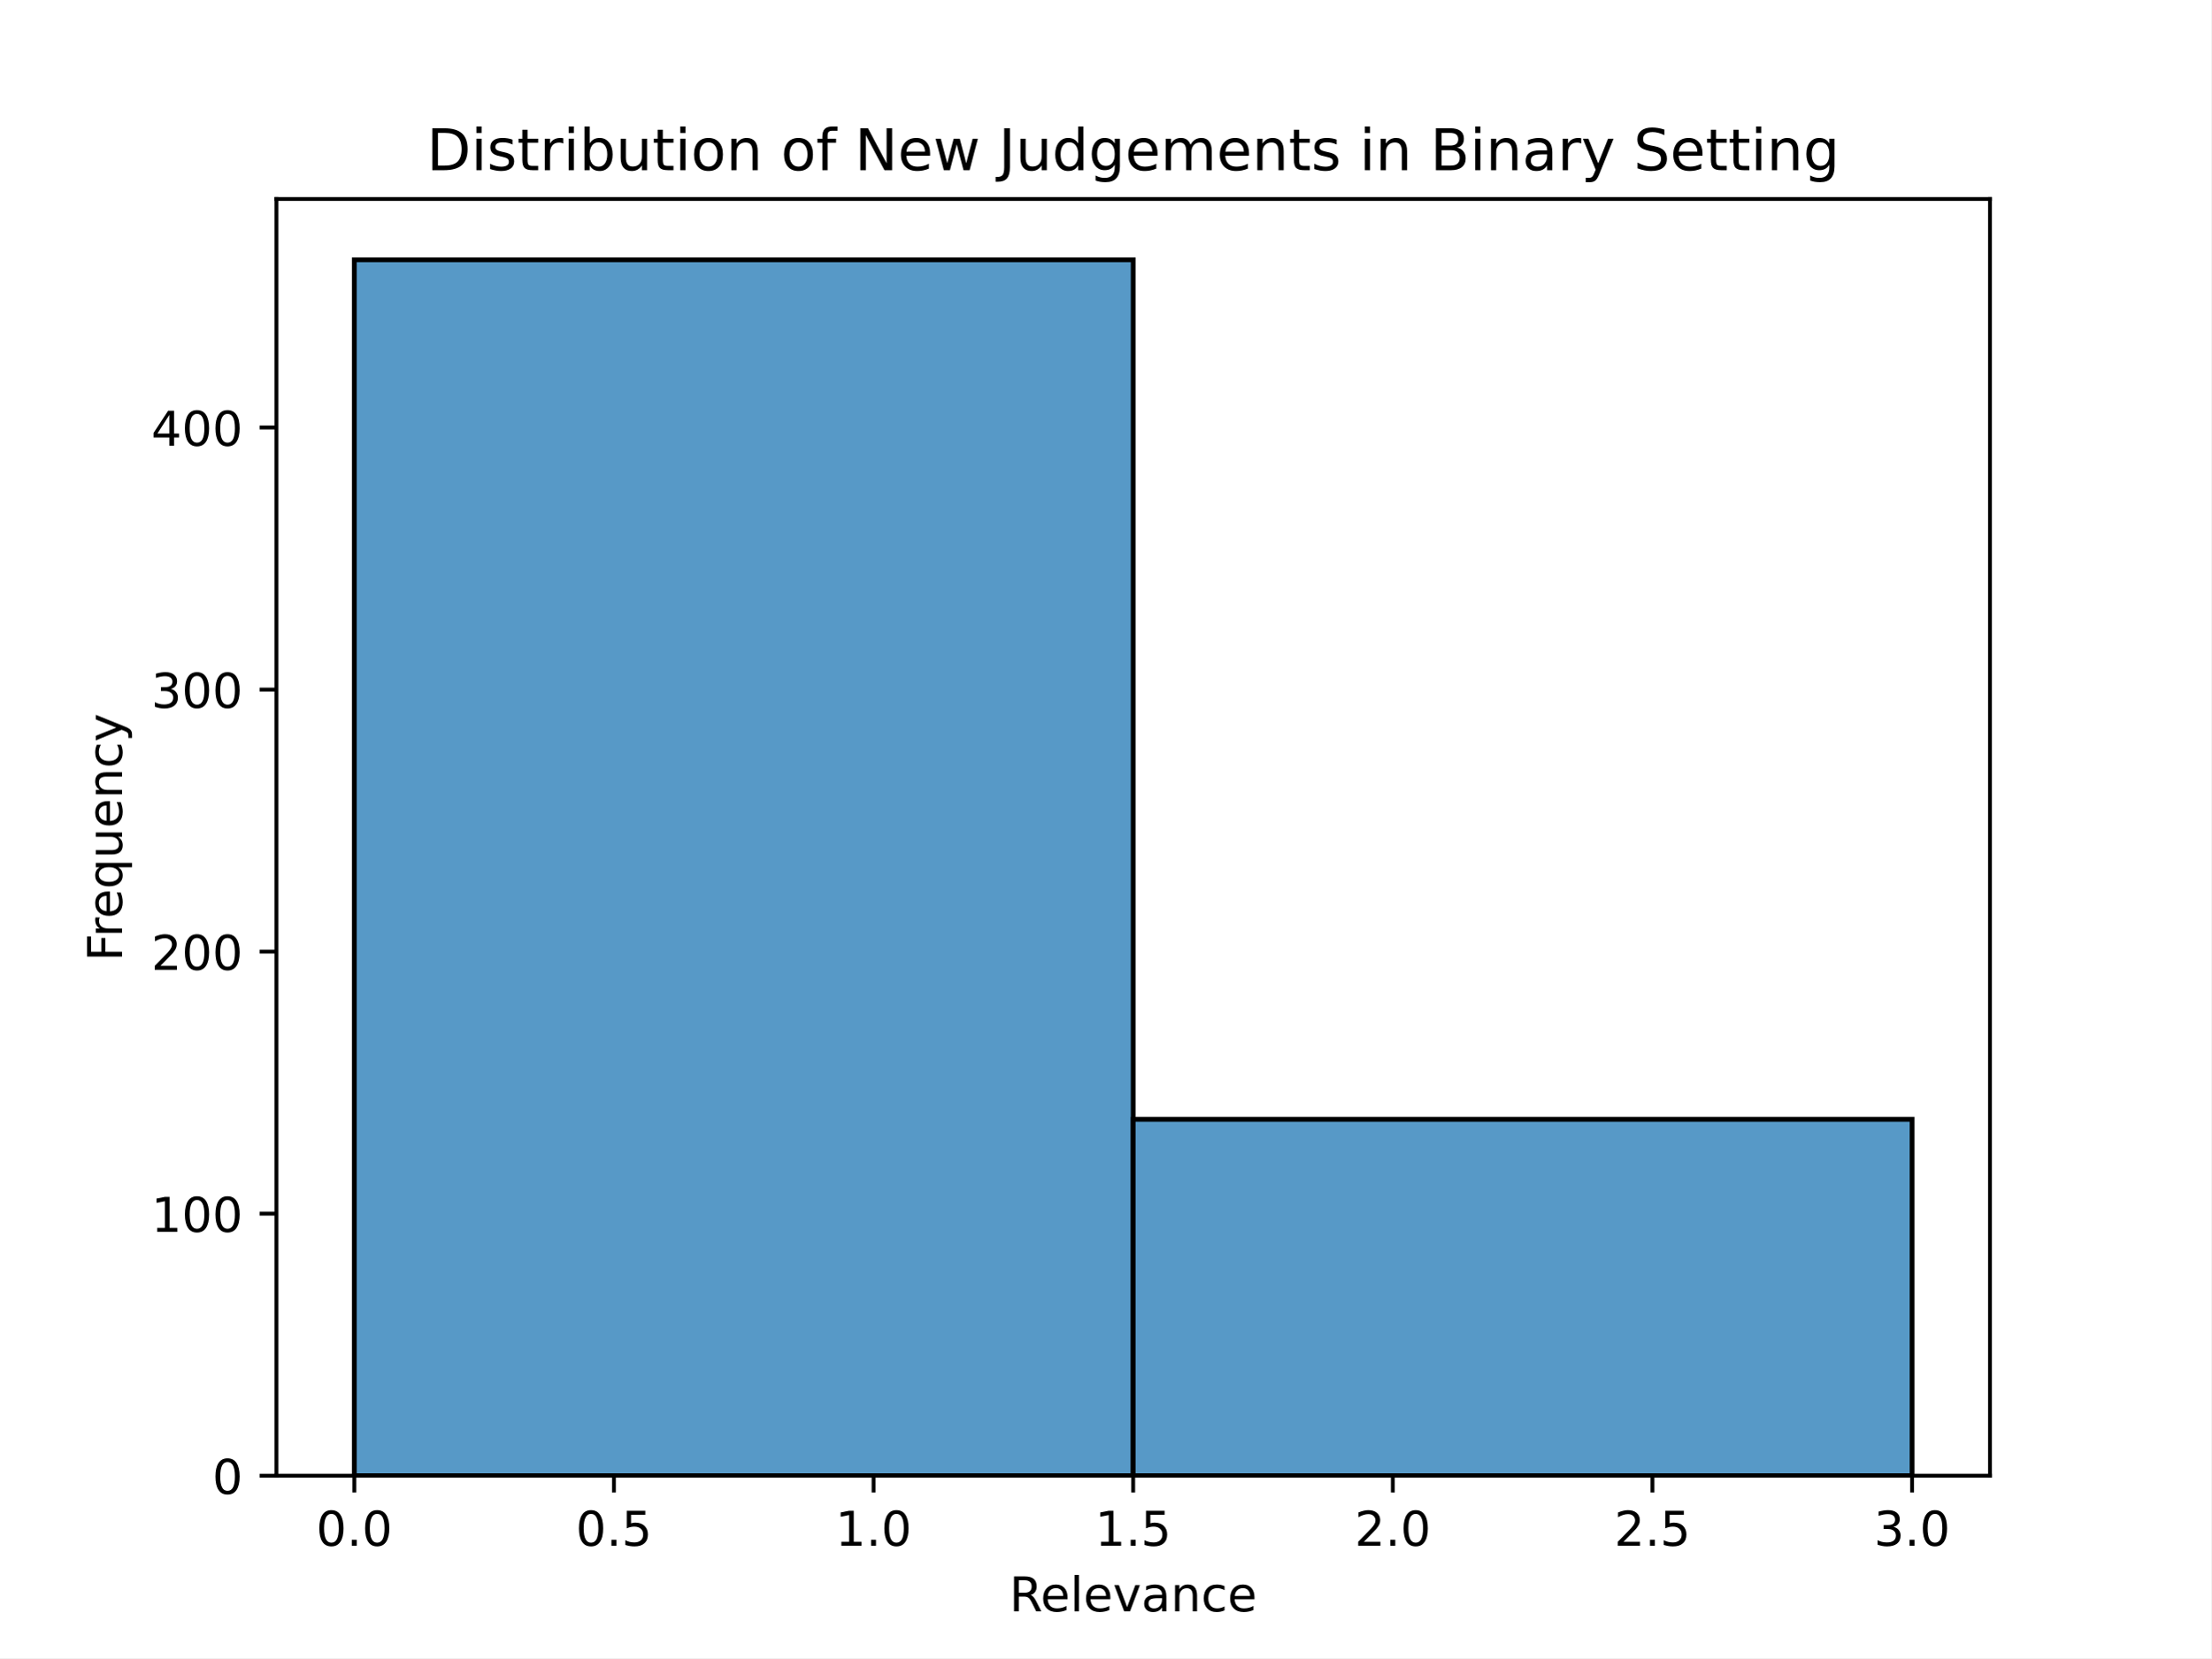
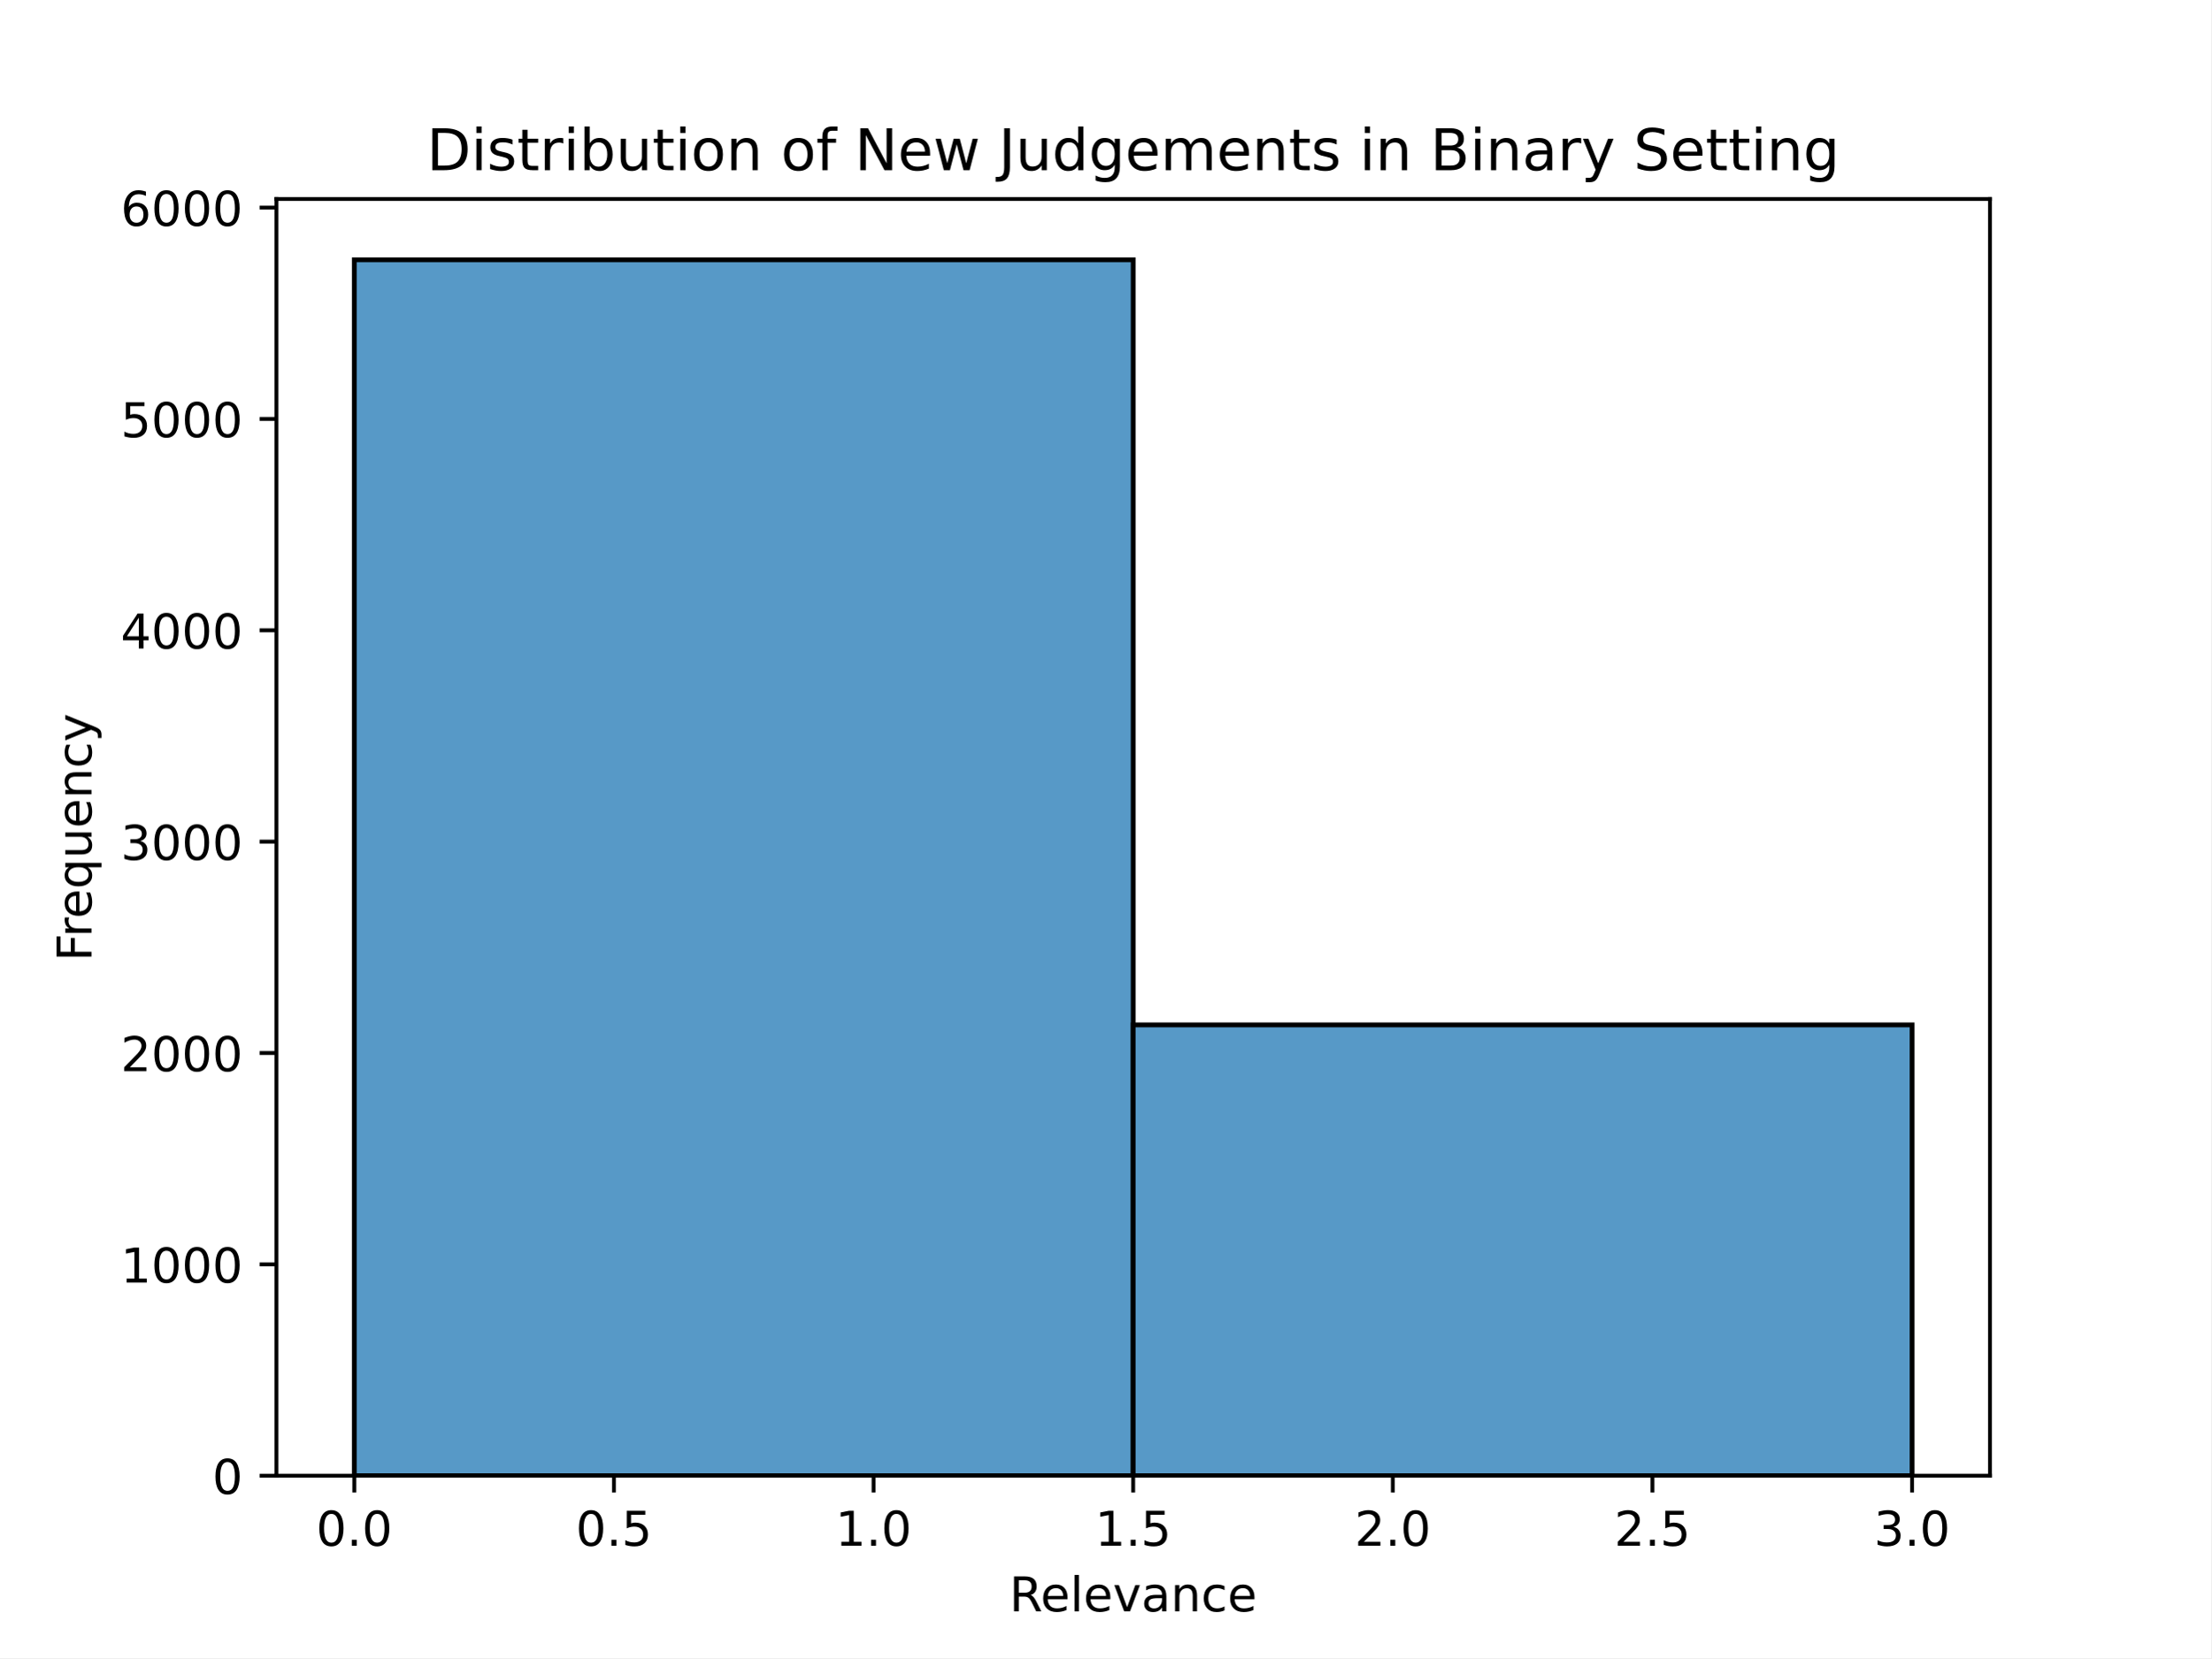
<svg xmlns="http://www.w3.org/2000/svg" xmlns:xlink="http://www.w3.org/1999/xlink" width="460.8pt" height="345.6pt" viewBox="0 0 460.8 345.6" version="1.1">
  <defs>
    <style type="text/css">*{stroke-linejoin: round; stroke-linecap: butt}</style>
  </defs>
  <g id="figure_1">
    <g id="patch_1">
      <path d="M 0 345.6  L 460.8 345.6  L 460.8 0  L 0 0  z " style="fill: #ffffff" />
    </g>
    <g id="axes_1">
      <g id="patch_2">
        <path d="M 57.6 307.584  L 414.72 307.584  L 414.72 41.472  L 57.6 41.472  z " style="fill: #ffffff" />
      </g>
      <g id="patch_3">
-         <path d="M 73.833 307.584  L 236.16 307.584  L 236.16 54.144  L 73.833 54.144  z " clip-path="url(#pa8123b423a)" style="fill: #1f77b4; fill-opacity: 0.75; stroke: #000000; stroke-linejoin: miter" />
+         <path d="M 73.833 307.584  L 236.16 307.584  L 236.16 54.144  L 73.833 54.144  z " clip-path="url(#p6d23399331)" style="fill: #1f77b4; fill-opacity: 0.75; stroke: #000000; stroke-linejoin: miter" />
      </g>
      <g id="patch_4">
-         <path d="M 236.16 307.584  L 398.487 307.584  L 398.487 233.3  L 236.16 233.3  z " clip-path="url(#pa8123b423a)" style="fill: #1f77b4; fill-opacity: 0.75; stroke: #000000; stroke-linejoin: miter" />
+         <path d="M 236.16 307.584  L 398.487 307.584  L 398.487 213.618  L 236.16 213.618  z " clip-path="url(#p6d23399331)" style="fill: #1f77b4; fill-opacity: 0.75; stroke: #000000; stroke-linejoin: miter" />
      </g>
      <g id="matplotlib.axis_1">
        <g id="xtick_1">
          <g id="line2d_1">
            <defs>
-               <path id="m223d05f11a" d="M 0 0  L 0 3.5  " style="stroke: #000000; stroke-width: 0.8" />
+               <path id="m132500d695" d="M 0 0  L 0 3.5  " style="stroke: #000000; stroke-width: 0.8" />
            </defs>
            <g>
-               <use xlink:href="#m223d05f11a" x="73.833" y="307.584" style="stroke: #000000; stroke-width: 0.8" />
+               <use xlink:href="#m132500d695" x="73.833" y="307.584" style="stroke: #000000; stroke-width: 0.8" />
            </g>
          </g>
          <g id="text_1">
            <g transform="translate(65.88116 322.1824) scale(0.1 -0.1)">
              <defs>
                <path id="DejaVuSans-30" d="M 2034 4250  Q 1547 4250 1301 3770  Q 1056 3291 1056 2328  Q 1056 1369 1301 889  Q 1547 409 2034 409  Q 2525 409 2770 889  Q 3016 1369 3016 2328  Q 3016 3291 2770 3770  Q 2525 4250 2034 4250  z M 2034 4750  Q 2819 4750 3233 4129  Q 3647 3509 3647 2328  Q 3647 1150 3233 529  Q 2819 -91 2034 -91  Q 1250 -91 836 529  Q 422 1150 422 2328  Q 422 3509 836 4129  Q 1250 4750 2034 4750  z " transform="scale(0.015625)" />
                <path id="DejaVuSans-2e" d="M 684 794  L 1344 794  L 1344 0  L 684 0  L 684 794  z " transform="scale(0.015625)" />
              </defs>
              <use xlink:href="#DejaVuSans-30" />
              <use xlink:href="#DejaVuSans-2e" x="63.623" />
              <use xlink:href="#DejaVuSans-30" x="95.41" />
            </g>
          </g>
        </g>
        <g id="xtick_2">
          <g id="line2d_2">
            <g>
-               <use xlink:href="#m223d05f11a" x="127.942" y="307.584" style="stroke: #000000; stroke-width: 0.8" />
+               <use xlink:href="#m132500d695" x="127.942" y="307.584" style="stroke: #000000; stroke-width: 0.8" />
            </g>
          </g>
          <g id="text_2">
            <g transform="translate(119.9903 322.1824) scale(0.1 -0.1)">
              <defs>
                <path id="DejaVuSans-35" d="M 691 4666  L 3169 4666  L 3169 4134  L 1269 4134  L 1269 2991  Q 1406 3038 1543 3061  Q 1681 3084 1819 3084  Q 2600 3084 3056 2656  Q 3513 2228 3513 1497  Q 3513 744 3044 326  Q 2575 -91 1722 -91  Q 1428 -91 1123 -41  Q 819 9 494 109  L 494 744  Q 775 591 1075 516  Q 1375 441 1709 441  Q 2250 441 2565 725  Q 2881 1009 2881 1497  Q 2881 1984 2565 2268  Q 2250 2553 1709 2553  Q 1456 2553 1204 2497  Q 953 2441 691 2322  L 691 4666  z " transform="scale(0.015625)" />
              </defs>
              <use xlink:href="#DejaVuSans-30" />
              <use xlink:href="#DejaVuSans-2e" x="63.623" />
              <use xlink:href="#DejaVuSans-35" x="95.41" />
            </g>
          </g>
        </g>
        <g id="xtick_3">
          <g id="line2d_3">
            <g>
-               <use xlink:href="#m223d05f11a" x="182.051" y="307.584" style="stroke: #000000; stroke-width: 0.8" />
+               <use xlink:href="#m132500d695" x="182.051" y="307.584" style="stroke: #000000; stroke-width: 0.8" />
            </g>
          </g>
          <g id="text_3">
            <g transform="translate(174.0993 322.1824) scale(0.1 -0.1)">
              <defs>
                <path id="DejaVuSans-31" d="M 794 531  L 1825 531  L 1825 4091  L 703 3866  L 703 4441  L 1819 4666  L 2450 4666  L 2450 531  L 3481 531  L 3481 0  L 794 0  L 794 531  z " transform="scale(0.015625)" />
              </defs>
              <use xlink:href="#DejaVuSans-31" />
              <use xlink:href="#DejaVuSans-2e" x="63.623" />
              <use xlink:href="#DejaVuSans-30" x="95.41" />
            </g>
          </g>
        </g>
        <g id="xtick_4">
          <g id="line2d_4">
            <g>
-               <use xlink:href="#m223d05f11a" x="236.16" y="307.584" style="stroke: #000000; stroke-width: 0.8" />
+               <use xlink:href="#m132500d695" x="236.16" y="307.584" style="stroke: #000000; stroke-width: 0.8" />
            </g>
          </g>
          <g id="text_4">
            <g transform="translate(228.2084 322.1824) scale(0.1 -0.1)">
              <use xlink:href="#DejaVuSans-31" />
              <use xlink:href="#DejaVuSans-2e" x="63.623" />
              <use xlink:href="#DejaVuSans-35" x="95.41" />
            </g>
          </g>
        </g>
        <g id="xtick_5">
          <g id="line2d_5">
            <g>
-               <use xlink:href="#m223d05f11a" x="290.269" y="307.584" style="stroke: #000000; stroke-width: 0.8" />
+               <use xlink:href="#m132500d695" x="290.269" y="307.584" style="stroke: #000000; stroke-width: 0.8" />
            </g>
          </g>
          <g id="text_5">
            <g transform="translate(282.3175 322.1824) scale(0.1 -0.1)">
              <defs>
                <path id="DejaVuSans-32" d="M 1228 531  L 3431 531  L 3431 0  L 469 0  L 469 531  Q 828 903 1448 1529  Q 2069 2156 2228 2338  Q 2531 2678 2651 2914  Q 2772 3150 2772 3378  Q 2772 3750 2511 3984  Q 2250 4219 1831 4219  Q 1534 4219 1204 4116  Q 875 4013 500 3803  L 500 4441  Q 881 4594 1212 4672  Q 1544 4750 1819 4750  Q 2544 4750 2975 4387  Q 3406 4025 3406 3419  Q 3406 3131 3298 2873  Q 3191 2616 2906 2266  Q 2828 2175 2409 1742  Q 1991 1309 1228 531  z " transform="scale(0.015625)" />
              </defs>
              <use xlink:href="#DejaVuSans-32" />
              <use xlink:href="#DejaVuSans-2e" x="63.623" />
              <use xlink:href="#DejaVuSans-30" x="95.41" />
            </g>
          </g>
        </g>
        <g id="xtick_6">
          <g id="line2d_6">
            <g>
-               <use xlink:href="#m223d05f11a" x="344.378" y="307.584" style="stroke: #000000; stroke-width: 0.8" />
+               <use xlink:href="#m132500d695" x="344.378" y="307.584" style="stroke: #000000; stroke-width: 0.8" />
            </g>
          </g>
          <g id="text_6">
            <g transform="translate(336.4266 322.1824) scale(0.1 -0.1)">
              <use xlink:href="#DejaVuSans-32" />
              <use xlink:href="#DejaVuSans-2e" x="63.623" />
              <use xlink:href="#DejaVuSans-35" x="95.41" />
            </g>
          </g>
        </g>
        <g id="xtick_7">
          <g id="line2d_7">
            <g>
-               <use xlink:href="#m223d05f11a" x="398.487" y="307.584" style="stroke: #000000; stroke-width: 0.8" />
+               <use xlink:href="#m132500d695" x="398.487" y="307.584" style="stroke: #000000; stroke-width: 0.8" />
            </g>
          </g>
          <g id="text_7">
            <g transform="translate(390.5357 322.1824) scale(0.1 -0.1)">
              <defs>
                <path id="DejaVuSans-33" d="M 2597 2516  Q 3050 2419 3304 2112  Q 3559 1806 3559 1356  Q 3559 666 3084 287  Q 2609 -91 1734 -91  Q 1441 -91 1130 -33  Q 819 25 488 141  L 488 750  Q 750 597 1062 519  Q 1375 441 1716 441  Q 2309 441 2620 675  Q 2931 909 2931 1356  Q 2931 1769 2642 2001  Q 2353 2234 1838 2234  L 1294 2234  L 1294 2753  L 1863 2753  Q 2328 2753 2575 2939  Q 2822 3125 2822 3475  Q 2822 3834 2567 4026  Q 2313 4219 1838 4219  Q 1578 4219 1281 4162  Q 984 4106 628 3988  L 628 4550  Q 988 4650 1302 4700  Q 1616 4750 1894 4750  Q 2613 4750 3031 4423  Q 3450 4097 3450 3541  Q 3450 3153 3228 2886  Q 3006 2619 2597 2516  z " transform="scale(0.015625)" />
              </defs>
              <use xlink:href="#DejaVuSans-33" />
              <use xlink:href="#DejaVuSans-2e" x="63.623" />
              <use xlink:href="#DejaVuSans-30" x="95.41" />
            </g>
          </g>
        </g>
        <g id="text_8">
          <g transform="translate(210.3506 335.8606) scale(0.1 -0.1)">
            <defs>
              <path id="DejaVuSans-52" d="M 2841 2188  Q 3044 2119 3236 1894  Q 3428 1669 3622 1275  L 4263 0  L 3584 0  L 2988 1197  Q 2756 1666 2539 1819  Q 2322 1972 1947 1972  L 1259 1972  L 1259 0  L 628 0  L 628 4666  L 2053 4666  Q 2853 4666 3247 4331  Q 3641 3997 3641 3322  Q 3641 2881 3436 2590  Q 3231 2300 2841 2188  z M 1259 4147  L 1259 2491  L 2053 2491  Q 2509 2491 2742 2702  Q 2975 2913 2975 3322  Q 2975 3731 2742 3939  Q 2509 4147 2053 4147  L 1259 4147  z " transform="scale(0.015625)" />
              <path id="DejaVuSans-65" d="M 3597 1894  L 3597 1613  L 953 1613  Q 991 1019 1311 708  Q 1631 397 2203 397  Q 2534 397 2845 478  Q 3156 559 3463 722  L 3463 178  Q 3153 47 2828 -22  Q 2503 -91 2169 -91  Q 1331 -91 842 396  Q 353 884 353 1716  Q 353 2575 817 3079  Q 1281 3584 2069 3584  Q 2775 3584 3186 3129  Q 3597 2675 3597 1894  z M 3022 2063  Q 3016 2534 2758 2815  Q 2500 3097 2075 3097  Q 1594 3097 1305 2825  Q 1016 2553 972 2059  L 3022 2063  z " transform="scale(0.015625)" />
              <path id="DejaVuSans-6c" d="M 603 4863  L 1178 4863  L 1178 0  L 603 0  L 603 4863  z " transform="scale(0.015625)" />
              <path id="DejaVuSans-76" d="M 191 3500  L 800 3500  L 1894 563  L 2988 3500  L 3597 3500  L 2284 0  L 1503 0  L 191 3500  z " transform="scale(0.015625)" />
              <path id="DejaVuSans-61" d="M 2194 1759  Q 1497 1759 1228 1600  Q 959 1441 959 1056  Q 959 750 1161 570  Q 1363 391 1709 391  Q 2188 391 2477 730  Q 2766 1069 2766 1631  L 2766 1759  L 2194 1759  z M 3341 1997  L 3341 0  L 2766 0  L 2766 531  Q 2569 213 2275 61  Q 1981 -91 1556 -91  Q 1019 -91 701 211  Q 384 513 384 1019  Q 384 1609 779 1909  Q 1175 2209 1959 2209  L 2766 2209  L 2766 2266  Q 2766 2663 2505 2880  Q 2244 3097 1772 3097  Q 1472 3097 1187 3025  Q 903 2953 641 2809  L 641 3341  Q 956 3463 1253 3523  Q 1550 3584 1831 3584  Q 2591 3584 2966 3190  Q 3341 2797 3341 1997  z " transform="scale(0.015625)" />
              <path id="DejaVuSans-6e" d="M 3513 2113  L 3513 0  L 2938 0  L 2938 2094  Q 2938 2591 2744 2837  Q 2550 3084 2163 3084  Q 1697 3084 1428 2787  Q 1159 2491 1159 1978  L 1159 0  L 581 0  L 581 3500  L 1159 3500  L 1159 2956  Q 1366 3272 1645 3428  Q 1925 3584 2291 3584  Q 2894 3584 3203 3211  Q 3513 2838 3513 2113  z " transform="scale(0.015625)" />
              <path id="DejaVuSans-63" d="M 3122 3366  L 3122 2828  Q 2878 2963 2633 3030  Q 2388 3097 2138 3097  Q 1578 3097 1268 2742  Q 959 2388 959 1747  Q 959 1106 1268 751  Q 1578 397 2138 397  Q 2388 397 2633 464  Q 2878 531 3122 666  L 3122 134  Q 2881 22 2623 -34  Q 2366 -91 2075 -91  Q 1284 -91 818 406  Q 353 903 353 1747  Q 353 2603 823 3093  Q 1294 3584 2113 3584  Q 2378 3584 2631 3529  Q 2884 3475 3122 3366  z " transform="scale(0.015625)" />
            </defs>
            <use xlink:href="#DejaVuSans-52" />
            <use xlink:href="#DejaVuSans-65" x="64.982" />
            <use xlink:href="#DejaVuSans-6c" x="126.506" />
            <use xlink:href="#DejaVuSans-65" x="154.289" />
            <use xlink:href="#DejaVuSans-76" x="215.812" />
            <use xlink:href="#DejaVuSans-61" x="274.992" />
            <use xlink:href="#DejaVuSans-6e" x="336.271" />
            <use xlink:href="#DejaVuSans-63" x="399.65" />
            <use xlink:href="#DejaVuSans-65" x="454.631" />
          </g>
        </g>
      </g>
      <g id="matplotlib.axis_2">
        <g id="ytick_1">
          <g id="line2d_8">
            <defs>
-               <path id="m6625bd49a6" d="M 0 0  L -3.5 0  " style="stroke: #000000; stroke-width: 0.8" />
+               <path id="mf0268ce220" d="M 0 0  L -3.5 0  " style="stroke: #000000; stroke-width: 0.8" />
            </defs>
            <g>
-               <use xlink:href="#m6625bd49a6" x="57.6" y="307.584" style="stroke: #000000; stroke-width: 0.8" />
+               <use xlink:href="#mf0268ce220" x="57.6" y="307.584" style="stroke: #000000; stroke-width: 0.8" />
            </g>
          </g>
          <g id="text_9">
            <g transform="translate(44.2375 311.3832) scale(0.1 -0.1)">
              <use xlink:href="#DejaVuSans-30" />
            </g>
          </g>
        </g>
        <g id="ytick_2">
          <g id="line2d_9">
            <g>
-               <use xlink:href="#m6625bd49a6" x="57.6" y="252.963" style="stroke: #000000; stroke-width: 0.8" />
+               <use xlink:href="#mf0268ce220" x="57.6" y="263.53" style="stroke: #000000; stroke-width: 0.8" />
            </g>
          </g>
          <g id="text_10">
-             <g transform="translate(31.5125 256.7625) scale(0.1 -0.1)">
+             <g transform="translate(25.15 267.3297) scale(0.1 -0.1)">
              <use xlink:href="#DejaVuSans-31" />
              <use xlink:href="#DejaVuSans-30" x="63.623" />
              <use xlink:href="#DejaVuSans-30" x="127.246" />
+               <use xlink:href="#DejaVuSans-30" x="190.869" />
            </g>
          </g>
        </g>
        <g id="ytick_3">
          <g id="line2d_10">
            <g>
-               <use xlink:href="#m6625bd49a6" x="57.6" y="198.343" style="stroke: #000000; stroke-width: 0.8" />
+               <use xlink:href="#mf0268ce220" x="57.6" y="219.477" style="stroke: #000000; stroke-width: 0.8" />
            </g>
          </g>
          <g id="text_11">
-             <g transform="translate(31.5125 202.1418) scale(0.1 -0.1)">
+             <g transform="translate(25.15 223.2761) scale(0.1 -0.1)">
              <use xlink:href="#DejaVuSans-32" />
              <use xlink:href="#DejaVuSans-30" x="63.623" />
              <use xlink:href="#DejaVuSans-30" x="127.246" />
+               <use xlink:href="#DejaVuSans-30" x="190.869" />
            </g>
          </g>
        </g>
        <g id="ytick_4">
          <g id="line2d_11">
            <g>
-               <use xlink:href="#m6625bd49a6" x="57.6" y="143.722" style="stroke: #000000; stroke-width: 0.8" />
+               <use xlink:href="#mf0268ce220" x="57.6" y="175.423" style="stroke: #000000; stroke-width: 0.8" />
            </g>
          </g>
          <g id="text_12">
-             <g transform="translate(31.5125 147.5212) scale(0.1 -0.1)">
+             <g transform="translate(25.15 179.2226) scale(0.1 -0.1)">
              <use xlink:href="#DejaVuSans-33" />
              <use xlink:href="#DejaVuSans-30" x="63.623" />
              <use xlink:href="#DejaVuSans-30" x="127.246" />
+               <use xlink:href="#DejaVuSans-30" x="190.869" />
            </g>
          </g>
        </g>
        <g id="ytick_5">
          <g id="line2d_12">
            <g>
-               <use xlink:href="#m6625bd49a6" x="57.6" y="89.101" style="stroke: #000000; stroke-width: 0.8" />
+               <use xlink:href="#mf0268ce220" x="57.6" y="131.37" style="stroke: #000000; stroke-width: 0.8" />
            </g>
          </g>
          <g id="text_13">
-             <g transform="translate(31.5125 92.90046) scale(0.1 -0.1)">
+             <g transform="translate(25.15 135.1691) scale(0.1 -0.1)">
              <defs>
                <path id="DejaVuSans-34" d="M 2419 4116  L 825 1625  L 2419 1625  L 2419 4116  z M 2253 4666  L 3047 4666  L 3047 1625  L 3713 1625  L 3713 1100  L 3047 1100  L 3047 0  L 2419 0  L 2419 1100  L 313 1100  L 313 1709  L 2253 4666  z " transform="scale(0.015625)" />
              </defs>
              <use xlink:href="#DejaVuSans-34" />
              <use xlink:href="#DejaVuSans-30" x="63.623" />
              <use xlink:href="#DejaVuSans-30" x="127.246" />
-             </g>
-           </g>
-         </g>
-         <g id="text_14">
-           <g transform="translate(25.43281 200.3577) rotate(-90) scale(0.1 -0.1)">
+               <use xlink:href="#DejaVuSans-30" x="190.869" />
+             </g>
+           </g>
+         </g>
+         <g id="ytick_6">
+           <g id="line2d_13">
+             <g>
+               <use xlink:href="#mf0268ce220" x="57.6" y="87.316" style="stroke: #000000; stroke-width: 0.8" />
+             </g>
+           </g>
+           <g id="text_14">
+             <g transform="translate(25.15 91.11553) scale(0.1 -0.1)">
+               <use xlink:href="#DejaVuSans-35" />
+               <use xlink:href="#DejaVuSans-30" x="63.623" />
+               <use xlink:href="#DejaVuSans-30" x="127.246" />
+               <use xlink:href="#DejaVuSans-30" x="190.869" />
+             </g>
+           </g>
+         </g>
+         <g id="ytick_7">
+           <g id="line2d_14">
+             <g>
+               <use xlink:href="#mf0268ce220" x="57.6" y="43.263" style="stroke: #000000; stroke-width: 0.8" />
+             </g>
+           </g>
+           <g id="text_15">
+             <g transform="translate(25.15 47.062) scale(0.1 -0.1)">
+               <defs>
+                 <path id="DejaVuSans-36" d="M 2113 2584  Q 1688 2584 1439 2293  Q 1191 2003 1191 1497  Q 1191 994 1439 701  Q 1688 409 2113 409  Q 2538 409 2786 701  Q 3034 994 3034 1497  Q 3034 2003 2786 2293  Q 2538 2584 2113 2584  z M 3366 4563  L 3366 3988  Q 3128 4100 2886 4159  Q 2644 4219 2406 4219  Q 1781 4219 1451 3797  Q 1122 3375 1075 2522  Q 1259 2794 1537 2939  Q 1816 3084 2150 3084  Q 2853 3084 3261 2657  Q 3669 2231 3669 1497  Q 3669 778 3244 343  Q 2819 -91 2113 -91  Q 1303 -91 875 529  Q 447 1150 447 2328  Q 447 3434 972 4092  Q 1497 4750 2381 4750  Q 2619 4750 2861 4703  Q 3103 4656 3366 4563  z " transform="scale(0.015625)" />
+               </defs>
+               <use xlink:href="#DejaVuSans-36" />
+               <use xlink:href="#DejaVuSans-30" x="63.623" />
+               <use xlink:href="#DejaVuSans-30" x="127.246" />
+               <use xlink:href="#DejaVuSans-30" x="190.869" />
+             </g>
+           </g>
+         </g>
+         <g id="text_16">
+           <g transform="translate(19.07031 200.3577) rotate(-90) scale(0.1 -0.1)">
            <defs>
              <path id="DejaVuSans-46" d="M 628 4666  L 3309 4666  L 3309 4134  L 1259 4134  L 1259 2759  L 3109 2759  L 3109 2228  L 1259 2228  L 1259 0  L 628 0  L 628 4666  z " transform="scale(0.015625)" />
              <path id="DejaVuSans-72" d="M 2631 2963  Q 2534 3019 2420 3045  Q 2306 3072 2169 3072  Q 1681 3072 1420 2755  Q 1159 2438 1159 1844  L 1159 0  L 581 0  L 581 3500  L 1159 3500  L 1159 2956  Q 1341 3275 1631 3429  Q 1922 3584 2338 3584  Q 2397 3584 2469 3576  Q 2541 3569 2628 3553  L 2631 2963  z " transform="scale(0.015625)" />
              <path id="DejaVuSans-71" d="M 947 1747  Q 947 1113 1208 752  Q 1469 391 1925 391  Q 2381 391 2643 752  Q 2906 1113 2906 1747  Q 2906 2381 2643 2742  Q 2381 3103 1925 3103  Q 1469 3103 1208 2742  Q 947 2381 947 1747  z M 2906 525  Q 2725 213 2448 61  Q 2172 -91 1784 -91  Q 1150 -91 751 415  Q 353 922 353 1747  Q 353 2572 751 3078  Q 1150 3584 1784 3584  Q 2172 3584 2448 3432  Q 2725 3281 2906 2969  L 2906 3500  L 3481 3500  L 3481 -1331  L 2906 -1331  L 2906 525  z " transform="scale(0.015625)" />
              <path id="DejaVuSans-75" d="M 544 1381  L 544 3500  L 1119 3500  L 1119 1403  Q 1119 906 1312 657  Q 1506 409 1894 409  Q 2359 409 2629 706  Q 2900 1003 2900 1516  L 2900 3500  L 3475 3500  L 3475 0  L 2900 0  L 2900 538  Q 2691 219 2414 64  Q 2138 -91 1772 -91  Q 1169 -91 856 284  Q 544 659 544 1381  z M 1991 3584  L 1991 3584  z " transform="scale(0.015625)" />
              <path id="DejaVuSans-79" d="M 2059 -325  Q 1816 -950 1584 -1140  Q 1353 -1331 966 -1331  L 506 -1331  L 506 -850  L 844 -850  Q 1081 -850 1212 -737  Q 1344 -625 1503 -206  L 1606 56  L 191 3500  L 800 3500  L 1894 763  L 2988 3500  L 3597 3500  L 2059 -325  z " transform="scale(0.015625)" />
            </defs>
            <use xlink:href="#DejaVuSans-46" />
            <use xlink:href="#DejaVuSans-72" x="50.27" />
            <use xlink:href="#DejaVuSans-65" x="89.133" />
            <use xlink:href="#DejaVuSans-71" x="150.656" />
            <use xlink:href="#DejaVuSans-75" x="214.133" />
            <use xlink:href="#DejaVuSans-65" x="277.512" />
            <use xlink:href="#DejaVuSans-6e" x="339.035" />
            <use xlink:href="#DejaVuSans-63" x="402.414" />
            <use xlink:href="#DejaVuSans-79" x="457.395" />
          </g>
        </g>
      </g>
      <g id="patch_5">
        <path d="M 57.6 307.584  L 57.6 41.472  " style="fill: none; stroke: #000000; stroke-width: 0.8; stroke-linejoin: miter; stroke-linecap: square" />
      </g>
      <g id="patch_6">
        <path d="M 414.72 307.584  L 414.72 41.472  " style="fill: none; stroke: #000000; stroke-width: 0.8; stroke-linejoin: miter; stroke-linecap: square" />
      </g>
      <g id="patch_7">
        <path d="M 57.6 307.584  L 414.72 307.584  " style="fill: none; stroke: #000000; stroke-width: 0.8; stroke-linejoin: miter; stroke-linecap: square" />
      </g>
      <g id="patch_8">
        <path d="M 57.6 41.472  L 414.72 41.472  " style="fill: none; stroke: #000000; stroke-width: 0.8; stroke-linejoin: miter; stroke-linecap: square" />
      </g>
-       <g id="text_15">
+       <g id="text_17">
        <g transform="translate(88.9125 35.472) scale(0.12 -0.12)">
          <defs>
            <path id="DejaVuSans-44" d="M 1259 4147  L 1259 519  L 2022 519  Q 2988 519 3436 956  Q 3884 1394 3884 2338  Q 3884 3275 3436 3711  Q 2988 4147 2022 4147  L 1259 4147  z M 628 4666  L 1925 4666  Q 3281 4666 3915 4102  Q 4550 3538 4550 2338  Q 4550 1131 3912 565  Q 3275 0 1925 0  L 628 0  L 628 4666  z " transform="scale(0.015625)" />
            <path id="DejaVuSans-69" d="M 603 3500  L 1178 3500  L 1178 0  L 603 0  L 603 3500  z M 603 4863  L 1178 4863  L 1178 4134  L 603 4134  L 603 4863  z " transform="scale(0.015625)" />
            <path id="DejaVuSans-73" d="M 2834 3397  L 2834 2853  Q 2591 2978 2328 3040  Q 2066 3103 1784 3103  Q 1356 3103 1142 2972  Q 928 2841 928 2578  Q 928 2378 1081 2264  Q 1234 2150 1697 2047  L 1894 2003  Q 2506 1872 2764 1633  Q 3022 1394 3022 966  Q 3022 478 2636 193  Q 2250 -91 1575 -91  Q 1294 -91 989 -36  Q 684 19 347 128  L 347 722  Q 666 556 975 473  Q 1284 391 1588 391  Q 1994 391 2212 530  Q 2431 669 2431 922  Q 2431 1156 2273 1281  Q 2116 1406 1581 1522  L 1381 1569  Q 847 1681 609 1914  Q 372 2147 372 2553  Q 372 3047 722 3315  Q 1072 3584 1716 3584  Q 2034 3584 2315 3537  Q 2597 3491 2834 3397  z " transform="scale(0.015625)" />
            <path id="DejaVuSans-74" d="M 1172 4494  L 1172 3500  L 2356 3500  L 2356 3053  L 1172 3053  L 1172 1153  Q 1172 725 1289 603  Q 1406 481 1766 481  L 2356 481  L 2356 0  L 1766 0  Q 1100 0 847 248  Q 594 497 594 1153  L 594 3053  L 172 3053  L 172 3500  L 594 3500  L 594 4494  L 1172 4494  z " transform="scale(0.015625)" />
            <path id="DejaVuSans-62" d="M 3116 1747  Q 3116 2381 2855 2742  Q 2594 3103 2138 3103  Q 1681 3103 1420 2742  Q 1159 2381 1159 1747  Q 1159 1113 1420 752  Q 1681 391 2138 391  Q 2594 391 2855 752  Q 3116 1113 3116 1747  z M 1159 2969  Q 1341 3281 1617 3432  Q 1894 3584 2278 3584  Q 2916 3584 3314 3078  Q 3713 2572 3713 1747  Q 3713 922 3314 415  Q 2916 -91 2278 -91  Q 1894 -91 1617 61  Q 1341 213 1159 525  L 1159 0  L 581 0  L 581 4863  L 1159 4863  L 1159 2969  z " transform="scale(0.015625)" />
            <path id="DejaVuSans-6f" d="M 1959 3097  Q 1497 3097 1228 2736  Q 959 2375 959 1747  Q 959 1119 1226 758  Q 1494 397 1959 397  Q 2419 397 2687 759  Q 2956 1122 2956 1747  Q 2956 2369 2687 2733  Q 2419 3097 1959 3097  z M 1959 3584  Q 2709 3584 3137 3096  Q 3566 2609 3566 1747  Q 3566 888 3137 398  Q 2709 -91 1959 -91  Q 1206 -91 779 398  Q 353 888 353 1747  Q 353 2609 779 3096  Q 1206 3584 1959 3584  z " transform="scale(0.015625)" />
            <path id="DejaVuSans-20" transform="scale(0.015625)" />
            <path id="DejaVuSans-66" d="M 2375 4863  L 2375 4384  L 1825 4384  Q 1516 4384 1395 4259  Q 1275 4134 1275 3809  L 1275 3500  L 2222 3500  L 2222 3053  L 1275 3053  L 1275 0  L 697 0  L 697 3053  L 147 3053  L 147 3500  L 697 3500  L 697 3744  Q 697 4328 969 4595  Q 1241 4863 1831 4863  L 2375 4863  z " transform="scale(0.015625)" />
            <path id="DejaVuSans-4e" d="M 628 4666  L 1478 4666  L 3547 763  L 3547 4666  L 4159 4666  L 4159 0  L 3309 0  L 1241 3903  L 1241 0  L 628 0  L 628 4666  z " transform="scale(0.015625)" />
            <path id="DejaVuSans-77" d="M 269 3500  L 844 3500  L 1563 769  L 2278 3500  L 2956 3500  L 3675 769  L 4391 3500  L 4966 3500  L 4050 0  L 3372 0  L 2619 2869  L 1863 0  L 1184 0  L 269 3500  z " transform="scale(0.015625)" />
            <path id="DejaVuSans-4a" d="M 628 4666  L 1259 4666  L 1259 325  Q 1259 -519 939 -900  Q 619 -1281 -91 -1281  L -331 -1281  L -331 -750  L -134 -750  Q 284 -750 456 -515  Q 628 -281 628 325  L 628 4666  z " transform="scale(0.015625)" />
            <path id="DejaVuSans-64" d="M 2906 2969  L 2906 4863  L 3481 4863  L 3481 0  L 2906 0  L 2906 525  Q 2725 213 2448 61  Q 2172 -91 1784 -91  Q 1150 -91 751 415  Q 353 922 353 1747  Q 353 2572 751 3078  Q 1150 3584 1784 3584  Q 2172 3584 2448 3432  Q 2725 3281 2906 2969  z M 947 1747  Q 947 1113 1208 752  Q 1469 391 1925 391  Q 2381 391 2643 752  Q 2906 1113 2906 1747  Q 2906 2381 2643 2742  Q 2381 3103 1925 3103  Q 1469 3103 1208 2742  Q 947 2381 947 1747  z " transform="scale(0.015625)" />
            <path id="DejaVuSans-67" d="M 2906 1791  Q 2906 2416 2648 2759  Q 2391 3103 1925 3103  Q 1463 3103 1205 2759  Q 947 2416 947 1791  Q 947 1169 1205 825  Q 1463 481 1925 481  Q 2391 481 2648 825  Q 2906 1169 2906 1791  z M 3481 434  Q 3481 -459 3084 -895  Q 2688 -1331 1869 -1331  Q 1566 -1331 1297 -1286  Q 1028 -1241 775 -1147  L 775 -588  Q 1028 -725 1275 -790  Q 1522 -856 1778 -856  Q 2344 -856 2625 -561  Q 2906 -266 2906 331  L 2906 616  Q 2728 306 2450 153  Q 2172 0 1784 0  Q 1141 0 747 490  Q 353 981 353 1791  Q 353 2603 747 3093  Q 1141 3584 1784 3584  Q 2172 3584 2450 3431  Q 2728 3278 2906 2969  L 2906 3500  L 3481 3500  L 3481 434  z " transform="scale(0.015625)" />
            <path id="DejaVuSans-6d" d="M 3328 2828  Q 3544 3216 3844 3400  Q 4144 3584 4550 3584  Q 5097 3584 5394 3201  Q 5691 2819 5691 2113  L 5691 0  L 5113 0  L 5113 2094  Q 5113 2597 4934 2840  Q 4756 3084 4391 3084  Q 3944 3084 3684 2787  Q 3425 2491 3425 1978  L 3425 0  L 2847 0  L 2847 2094  Q 2847 2600 2669 2842  Q 2491 3084 2119 3084  Q 1678 3084 1418 2786  Q 1159 2488 1159 1978  L 1159 0  L 581 0  L 581 3500  L 1159 3500  L 1159 2956  Q 1356 3278 1631 3431  Q 1906 3584 2284 3584  Q 2666 3584 2933 3390  Q 3200 3197 3328 2828  z " transform="scale(0.015625)" />
            <path id="DejaVuSans-42" d="M 1259 2228  L 1259 519  L 2272 519  Q 2781 519 3026 730  Q 3272 941 3272 1375  Q 3272 1813 3026 2020  Q 2781 2228 2272 2228  L 1259 2228  z M 1259 4147  L 1259 2741  L 2194 2741  Q 2656 2741 2882 2914  Q 3109 3088 3109 3444  Q 3109 3797 2882 3972  Q 2656 4147 2194 4147  L 1259 4147  z M 628 4666  L 2241 4666  Q 2963 4666 3353 4366  Q 3744 4066 3744 3513  Q 3744 3084 3544 2831  Q 3344 2578 2956 2516  Q 3422 2416 3680 2098  Q 3938 1781 3938 1306  Q 3938 681 3513 340  Q 3088 0 2303 0  L 628 0  L 628 4666  z " transform="scale(0.015625)" />
            <path id="DejaVuSans-53" d="M 3425 4513  L 3425 3897  Q 3066 4069 2747 4153  Q 2428 4238 2131 4238  Q 1616 4238 1336 4038  Q 1056 3838 1056 3469  Q 1056 3159 1242 3001  Q 1428 2844 1947 2747  L 2328 2669  Q 3034 2534 3370 2195  Q 3706 1856 3706 1288  Q 3706 609 3251 259  Q 2797 -91 1919 -91  Q 1588 -91 1214 -16  Q 841 59 441 206  L 441 856  Q 825 641 1194 531  Q 1563 422 1919 422  Q 2459 422 2753 634  Q 3047 847 3047 1241  Q 3047 1584 2836 1778  Q 2625 1972 2144 2069  L 1759 2144  Q 1053 2284 737 2584  Q 422 2884 422 3419  Q 422 4038 858 4394  Q 1294 4750 2059 4750  Q 2388 4750 2728 4690  Q 3069 4631 3425 4513  z " transform="scale(0.015625)" />
          </defs>
          <use xlink:href="#DejaVuSans-44" />
          <use xlink:href="#DejaVuSans-69" x="77.002" />
          <use xlink:href="#DejaVuSans-73" x="104.785" />
          <use xlink:href="#DejaVuSans-74" x="156.885" />
          <use xlink:href="#DejaVuSans-72" x="196.094" />
          <use xlink:href="#DejaVuSans-69" x="237.207" />
          <use xlink:href="#DejaVuSans-62" x="264.99" />
          <use xlink:href="#DejaVuSans-75" x="328.467" />
          <use xlink:href="#DejaVuSans-74" x="391.846" />
          <use xlink:href="#DejaVuSans-69" x="431.055" />
          <use xlink:href="#DejaVuSans-6f" x="458.838" />
          <use xlink:href="#DejaVuSans-6e" x="520.02" />
          <use xlink:href="#DejaVuSans-20" x="583.398" />
          <use xlink:href="#DejaVuSans-6f" x="615.186" />
          <use xlink:href="#DejaVuSans-66" x="676.367" />
          <use xlink:href="#DejaVuSans-20" x="711.572" />
          <use xlink:href="#DejaVuSans-4e" x="743.359" />
          <use xlink:href="#DejaVuSans-65" x="818.164" />
          <use xlink:href="#DejaVuSans-77" x="879.688" />
          <use xlink:href="#DejaVuSans-20" x="961.475" />
          <use xlink:href="#DejaVuSans-4a" x="993.262" />
          <use xlink:href="#DejaVuSans-75" x="1022.754" />
          <use xlink:href="#DejaVuSans-64" x="1086.133" />
          <use xlink:href="#DejaVuSans-67" x="1149.609" />
          <use xlink:href="#DejaVuSans-65" x="1213.086" />
          <use xlink:href="#DejaVuSans-6d" x="1274.609" />
          <use xlink:href="#DejaVuSans-65" x="1372.021" />
          <use xlink:href="#DejaVuSans-6e" x="1433.545" />
          <use xlink:href="#DejaVuSans-74" x="1496.924" />
          <use xlink:href="#DejaVuSans-73" x="1536.133" />
          <use xlink:href="#DejaVuSans-20" x="1588.232" />
          <use xlink:href="#DejaVuSans-69" x="1620.02" />
          <use xlink:href="#DejaVuSans-6e" x="1647.803" />
          <use xlink:href="#DejaVuSans-20" x="1711.182" />
          <use xlink:href="#DejaVuSans-42" x="1742.969" />
          <use xlink:href="#DejaVuSans-69" x="1811.572" />
          <use xlink:href="#DejaVuSans-6e" x="1839.355" />
          <use xlink:href="#DejaVuSans-61" x="1902.734" />
          <use xlink:href="#DejaVuSans-72" x="1964.014" />
          <use xlink:href="#DejaVuSans-79" x="2005.127" />
          <use xlink:href="#DejaVuSans-20" x="2064.307" />
          <use xlink:href="#DejaVuSans-53" x="2096.094" />
          <use xlink:href="#DejaVuSans-65" x="2159.57" />
          <use xlink:href="#DejaVuSans-74" x="2221.094" />
          <use xlink:href="#DejaVuSans-74" x="2260.303" />
          <use xlink:href="#DejaVuSans-69" x="2299.512" />
          <use xlink:href="#DejaVuSans-6e" x="2327.295" />
          <use xlink:href="#DejaVuSans-67" x="2390.674" />
        </g>
      </g>
    </g>
  </g>
  <defs>
-     <clipPath id="pa8123b423a">
+     <clipPath id="p6d23399331">
      <rect x="57.6" y="41.472" width="357.12" height="266.112" />
    </clipPath>
  </defs>
</svg>
